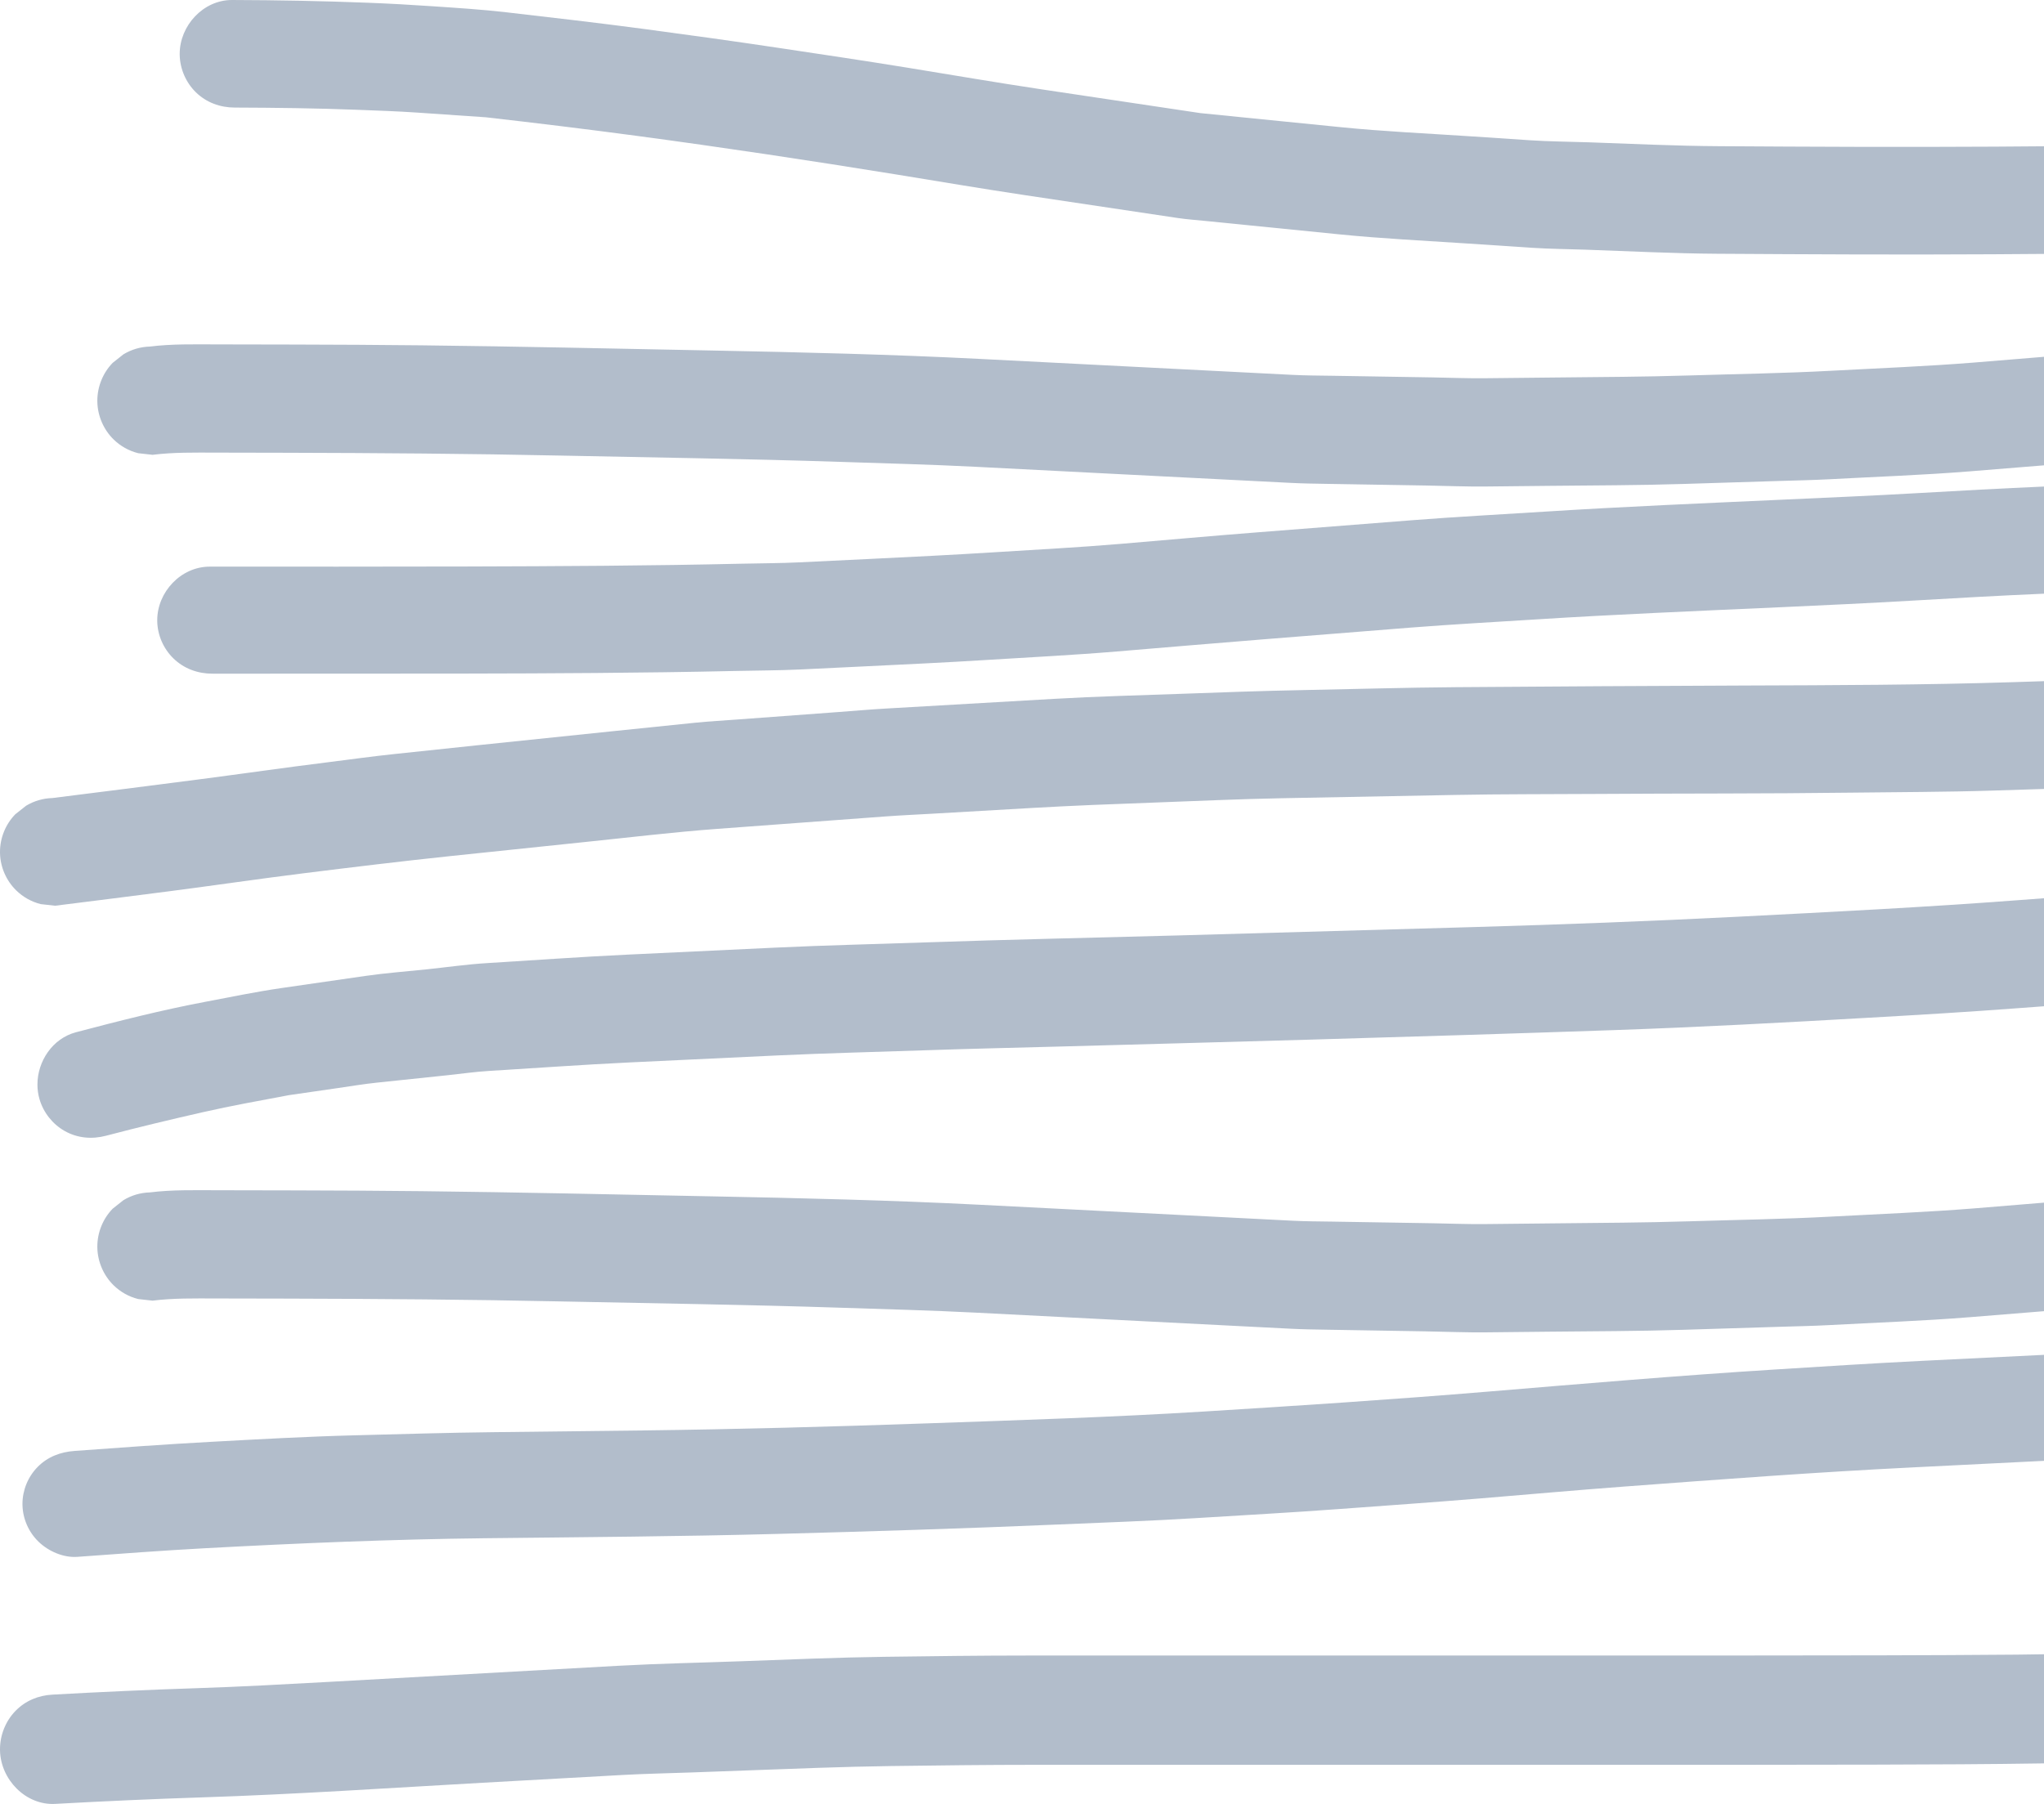
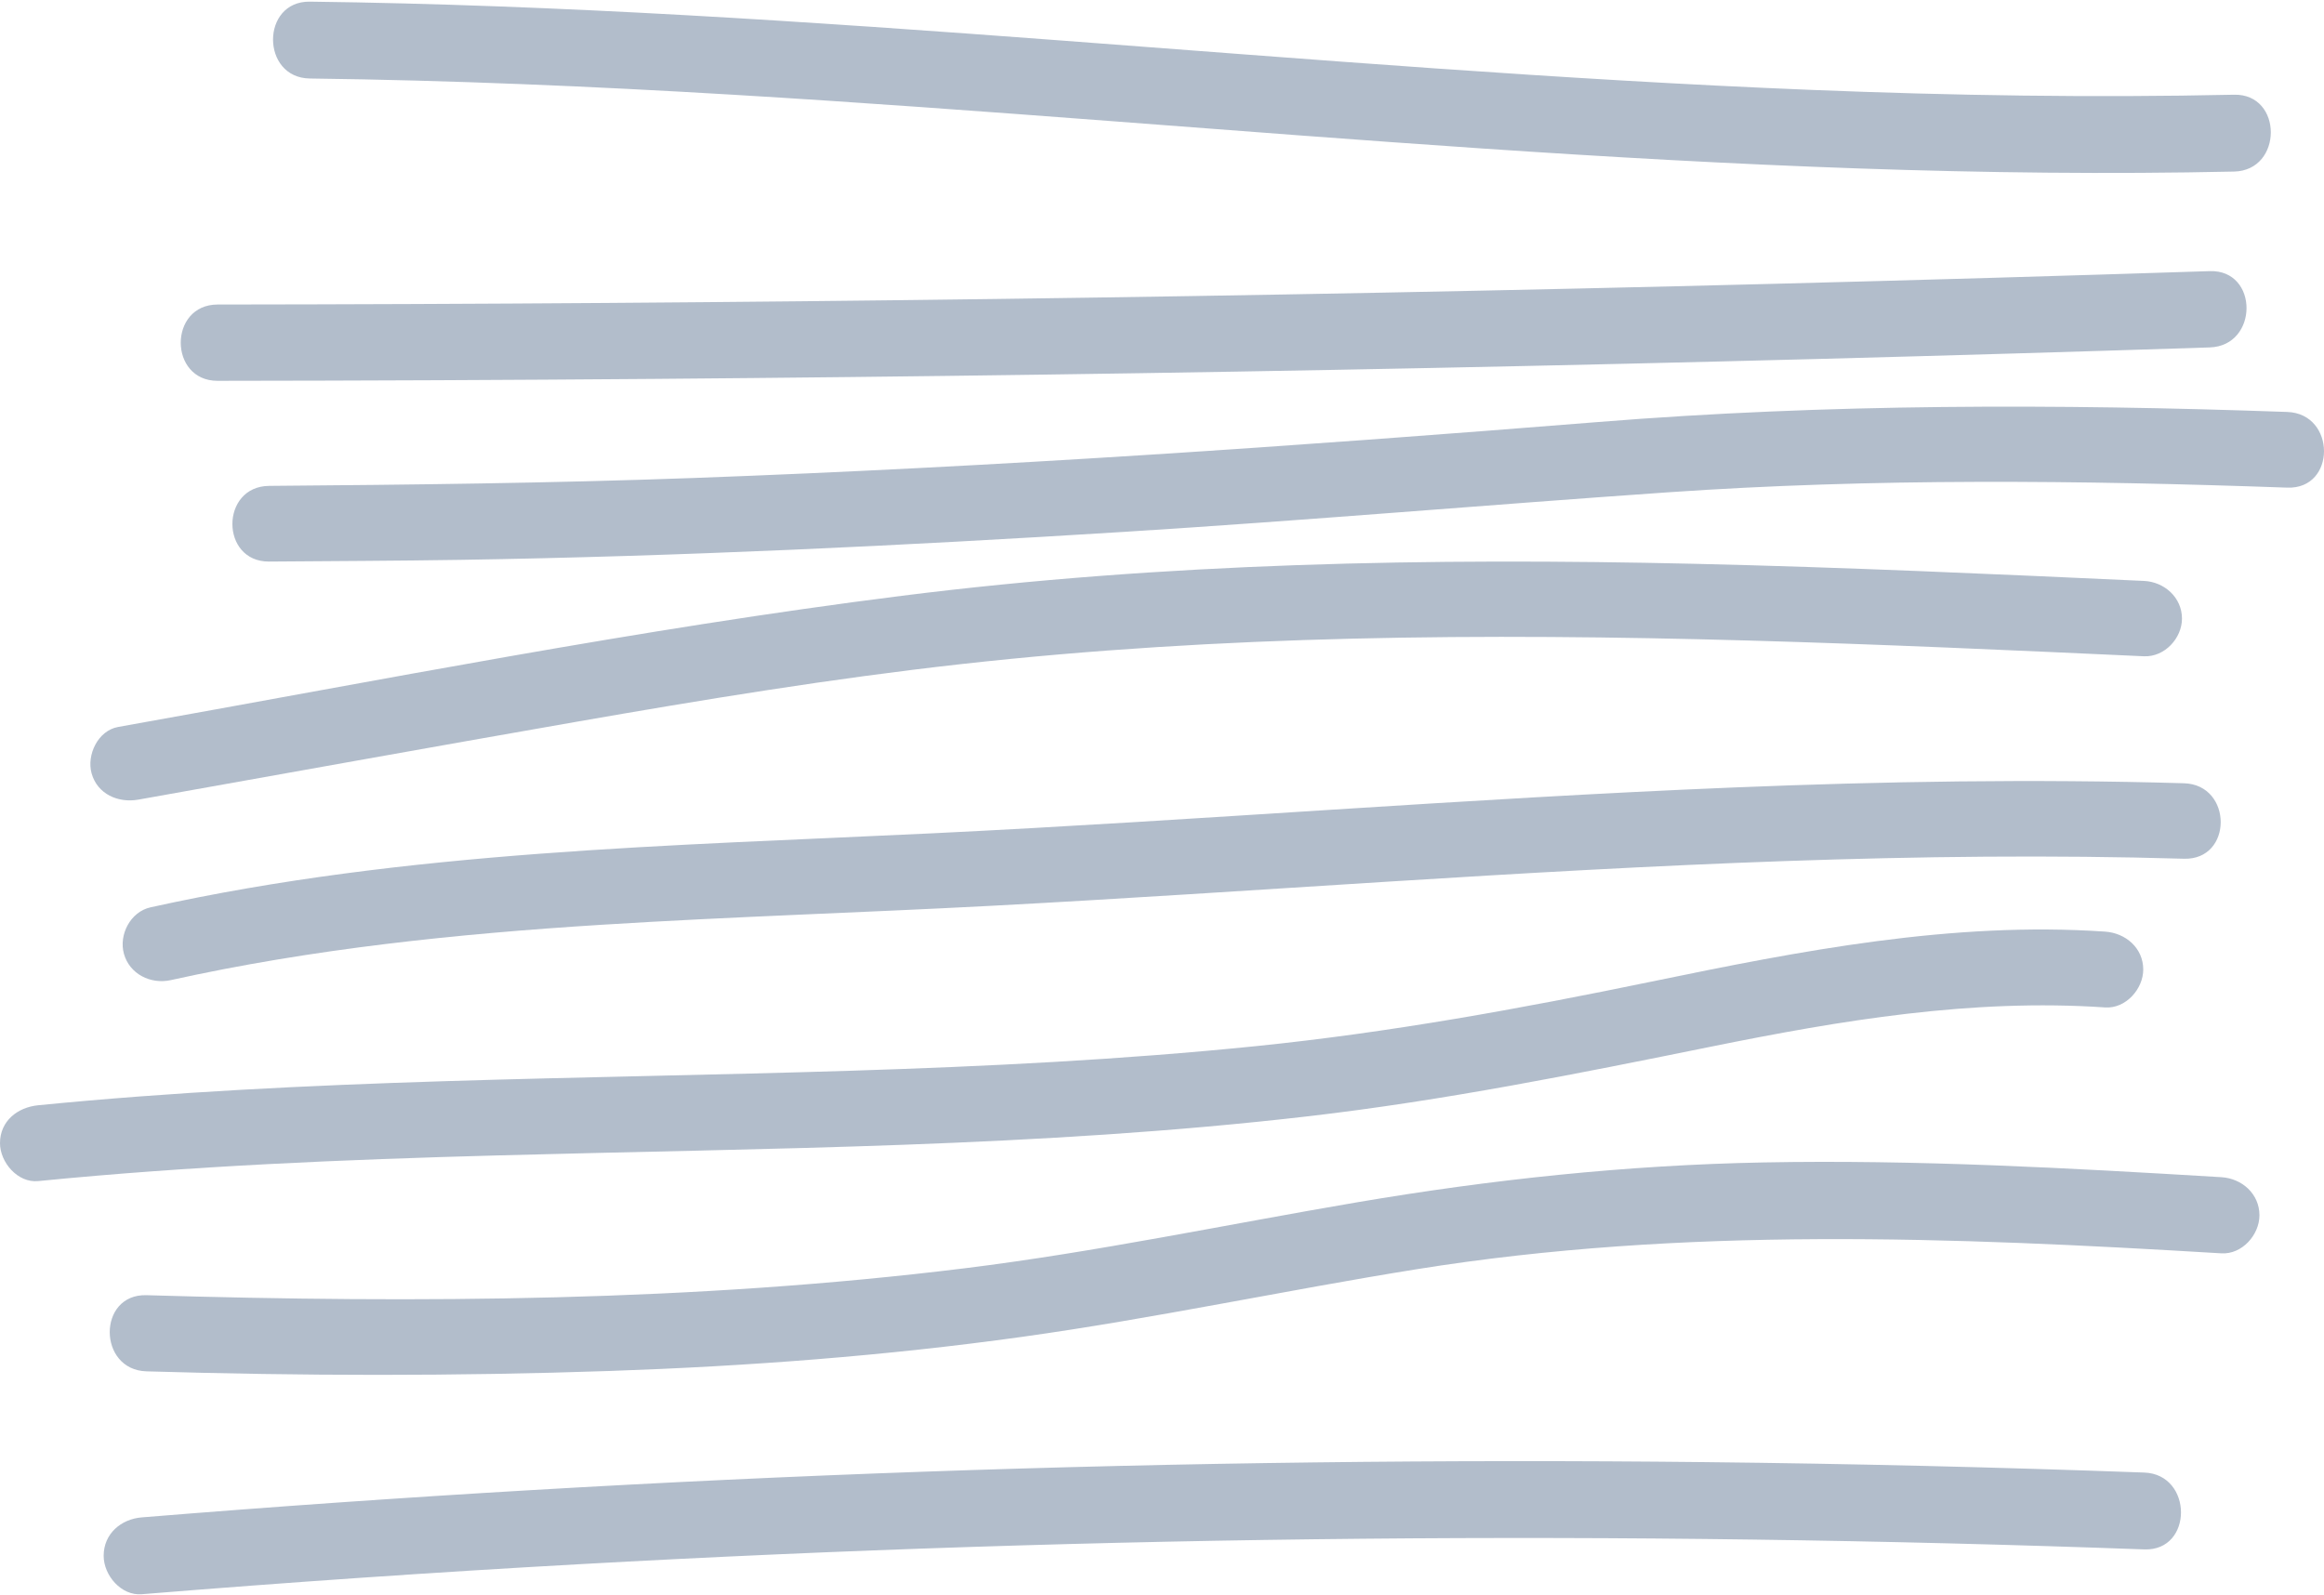
- <svg xmlns="http://www.w3.org/2000/svg" width="273px" height="241px" viewBox="0 0 273 241" version="1.1">
-   <g id="Homepage-Layout" stroke="none" stroke-width="1" fill="none" fill-rule="evenodd">
-     <g id="UnMute-Homepage-v2-Copy" transform="translate(-955, -622)" fill="#B2BDCB">
-       <g id="Group-2" transform="translate(955, 622)">
-         <path d="M67.654,33.9 C73.517,33.863 79.379,33.56 85.239,33.356 C87.621,33.272 90.016,33.26 92.395,33.103 C95.334,32.909 98.271,32.712 101.21,32.519 C106.82,32.147 112.444,31.876 118.04,31.316 C122.194,30.9 126.347,30.483 130.499,30.068 C132.299,29.886 134.097,29.706 135.897,29.527 C137.163,29.399 138.455,29.31 139.712,29.123 C146.514,28.108 153.314,27.089 160.115,26.07 C165.833,25.213 171.535,24.244 177.241,23.317 C188.772,21.448 200.322,19.709 211.9,18.158 C218.619,17.258 225.343,16.441 232.078,15.672 C235.15,15.461 238.222,15.251 241.294,15.04 C243.985,14.856 246.677,14.77 249.373,14.665 C254.795,14.454 260.225,14.39 265.651,14.371 C267.594,14.366 269.433,13.703 270.838,12.33 C272.165,11.029 272.953,9.225 272.998,7.362 C272.999,7.308 273,7.253 273,7.198 C273,3.428 269.856,-0.012 266.006,3.37177463e-05 C259.967,0.019 253.931,0.129 247.896,0.365 C244.996,0.477 242.114,0.637 239.218,0.835 C235.932,1.06 232.653,1.262 229.382,1.641 C223.189,2.358 217.001,3.066 210.823,3.893 C204.813,4.696 198.813,5.525 192.816,6.427 C187.187,7.271 181.556,8.109 175.936,9.021 C169.914,9.997 163.898,11.037 157.864,11.94 C150.8,13 143.734,14.049 136.671,15.111 C130.405,15.737 124.139,16.367 117.874,16.995 C112.192,17.566 106.473,17.82 100.777,18.199 C98.081,18.377 95.383,18.552 92.687,18.736 C90.071,18.912 87.434,18.919 84.815,19.011 C79.017,19.215 73.22,19.496 67.419,19.531 C55.15,19.61 42.885,19.662 30.616,19.591 C28.41,19.579 26.205,19.559 24,19.542 L24,33.921 C26.28,33.938 28.561,33.954 30.842,33.968 C43.115,34.041 55.383,33.977 67.654,33.9" id="Fill-1" transform="translate(148.5, 17) scale(-1, 1) translate(-148.5, -17) " />
-         <path d="M41.752,64.03 C43.87,64.143 45.994,64.181 48.113,64.247 C52.475,64.383 56.835,64.52 61.197,64.655 C67.163,64.843 73.134,64.842 79.101,64.906 C81.885,64.934 84.667,64.957 87.451,64.994 C90.159,65.028 92.88,64.904 95.588,64.861 C99.983,64.787 104.38,64.716 108.775,64.642 C110.408,64.616 112.032,64.593 113.661,64.508 C121.22,64.122 128.779,63.739 136.335,63.352 C142.798,63.025 149.258,62.692 155.72,62.36 C161.736,62.053 167.76,61.902 173.78,61.703 C186.226,61.292 198.68,61.125 211.129,60.863 C223.318,60.605 235.51,60.519 247.702,60.487 C250.865,60.479 254.031,60.473 257.195,60.468 C259.999,60.464 262.837,60.411 265.625,60.76 C266.264,60.688 266.903,60.616 267.544,60.545 C268.803,60.225 269.898,59.611 270.829,58.705 C272.164,57.395 272.953,55.581 272.998,53.708 C272.999,53.65 273,53.593 273,53.536 C273,51.659 272.259,49.822 270.953,48.477 C270.471,48.094 269.99,47.714 269.508,47.332 C268.421,46.681 267.246,46.336 265.979,46.298 C263.042,45.931 260.049,46.005 257.095,46.009 C253.626,46.014 250.155,46.022 246.686,46.029 C241.016,46.044 235.347,46.07 229.676,46.134 C216.815,46.279 203.958,46.57 191.099,46.822 C179.052,47.057 167.001,47.341 154.969,47.957 C141.099,48.667 127.23,49.377 113.363,50.081 C111.598,50.171 109.831,50.171 108.065,50.2 C103.586,50.273 99.104,50.347 94.625,50.42 C92.318,50.46 90.003,50.556 87.694,50.531 C84.487,50.499 81.281,50.464 78.076,50.43 C72.213,50.368 66.351,50.345 60.491,50.162 C54.122,49.964 47.74,49.874 41.377,49.529 C35.029,49.187 28.67,48.942 22.333,48.434 C19.221,48.183 16.11,47.93 13,47.667 L13,62.166 C16.323,62.443 19.648,62.706 22.973,62.974 C29.219,63.475 35.494,63.691 41.752,64.03" id="Fill-4" transform="translate(143, 55.5) scale(-1, 1) translate(-143, -55.5) " />
-         <path d="M41.752,177.03 C43.87,177.143 45.994,177.181 48.113,177.247 C52.475,177.383 56.835,177.52 61.197,177.655 C67.163,177.843 73.134,177.842 79.101,177.906 C81.885,177.934 84.667,177.957 87.451,177.994 C90.159,178.028 92.88,177.904 95.588,177.861 C99.983,177.787 104.38,177.716 108.775,177.642 C110.408,177.616 112.032,177.593 113.661,177.508 C121.22,177.122 128.779,176.739 136.335,176.352 C142.798,176.025 149.258,175.692 155.72,175.36 C161.736,175.053 167.76,174.902 173.78,174.703 C186.226,174.292 198.68,174.125 211.129,173.863 C223.318,173.605 235.51,173.519 247.702,173.487 C250.865,173.479 254.031,173.473 257.195,173.468 C259.999,173.464 262.837,173.411 265.625,173.76 C266.264,173.688 266.903,173.616 267.544,173.545 C268.803,173.225 269.898,172.611 270.829,171.705 C272.164,170.395 272.953,168.581 272.998,166.708 C272.999,166.65 273,166.593 273,166.536 C273,164.659 272.259,162.822 270.953,161.477 C270.471,161.094 269.99,160.714 269.508,160.332 C268.421,159.681 267.246,159.336 265.979,159.298 C263.042,158.931 260.049,159.005 257.095,159.009 C253.626,159.014 250.155,159.022 246.686,159.029 C241.016,159.044 235.347,159.07 229.676,159.134 C216.815,159.279 203.958,159.57 191.099,159.822 C179.052,160.057 167.001,160.341 154.969,160.957 C141.099,161.667 127.23,162.377 113.363,163.081 C111.598,163.171 109.831,163.171 108.065,163.2 C103.586,163.273 99.104,163.347 94.625,163.42 C92.318,163.46 90.003,163.556 87.694,163.531 C84.487,163.499 81.281,163.464 78.076,163.43 C72.213,163.368 66.351,163.345 60.491,163.162 C54.122,162.964 47.74,162.874 41.377,162.529 C35.029,162.187 28.67,161.942 22.333,161.434 C19.221,161.183 16.11,160.93 13,160.667 L13,175.166 C16.323,175.443 19.648,175.706 22.973,175.974 C29.219,176.475 35.494,176.691 41.752,177.03" id="Fill-4" transform="translate(143, 168.5) scale(-1, 1) translate(-143, -168.5) " />
-         <path d="M73.069,81.89 C78.229,82.139 83.381,82.402 88.537,82.732 C94.225,83.095 99.923,83.398 105.607,83.845 C118.674,84.869 131.736,85.925 144.796,87.03 C150.534,87.514 156.292,87.795 162.039,88.156 C167.58,88.503 173.122,88.761 178.665,89.03 C181.467,89.164 184.271,89.304 187.073,89.436 C190.008,89.575 192.958,89.571 195.896,89.639 C202.071,89.78 208.243,89.858 214.419,89.908 C225.994,90.004 237.569,89.99 249.143,89.998 C254.638,90 260.135,90 265.63,90 C267.576,90 269.427,89.331 270.831,87.966 C272.165,86.672 272.953,84.879 272.998,83.026 C273,82.971 273,82.916 273,82.862 C273,79.103 269.847,75.698 265.984,75.698 C254.561,75.7 243.137,75.711 231.712,75.68 C219.446,75.644 207.184,75.588 194.923,75.307 C192.375,75.247 189.819,75.251 187.273,75.128 C184.084,74.974 180.896,74.819 177.708,74.665 C172.202,74.398 166.703,74.125 161.202,73.78 C155.556,73.424 149.903,73.13 144.266,72.653 C138.171,72.138 132.08,71.586 125.984,71.112 C119.096,70.575 112.209,70.031 105.321,69.493 C99.464,69.035 93.59,68.731 87.726,68.355 C77.084,67.676 66.426,67.236 55.773,66.746 C49.832,66.473 43.889,66.225 37.95,65.882 C32.3,65.555 26.654,65.247 21,65 L21,79.313 C26.896,79.565 32.785,79.906 38.678,80.246 C50.135,80.908 61.607,81.335 73.069,81.89" id="Fill-7" transform="translate(147, 77.5) scale(-1, 1) translate(-147, -77.5) " />
-         <path d="M25.786,105.894 C37.162,106.042 48.541,105.988 59.918,106.066 C66.183,106.107 72.454,106.08 78.718,106.201 C86.408,106.349 94.099,106.493 101.789,106.638 C107.554,106.746 113.316,107.018 119.078,107.228 C124.419,107.421 129.746,107.627 135.081,107.934 C139.583,108.194 144.083,108.454 148.586,108.713 C150.64,108.831 152.697,108.92 154.748,109.073 C162.222,109.629 169.695,110.178 177.169,110.73 C183.105,111.169 189.024,111.888 194.944,112.497 C200.949,113.116 206.954,113.745 212.957,114.38 C219.456,115.066 225.934,115.854 232.42,116.661 C238.371,117.403 244.306,118.278 250.255,119.05 C255.38,119.715 260.507,120.357 265.636,121 C266.275,120.929 266.913,120.858 267.551,120.787 C268.808,120.468 269.903,119.857 270.833,118.954 C272.165,117.652 272.953,115.849 272.998,113.985 C273,113.928 273,113.87 273,113.813 C273,111.946 272.26,110.117 270.956,108.78 C270.475,108.4 269.994,108.02 269.514,107.64 C268.429,106.993 267.253,106.651 265.99,106.613 C259.54,105.806 253.092,104.985 246.645,104.15 C240.826,103.395 235.019,102.556 229.195,101.831 C226.254,101.465 223.314,101.048 220.365,100.739 C216.619,100.346 212.873,99.946 209.127,99.551 C203.137,98.92 197.147,98.301 191.155,97.685 C187.508,97.309 183.86,96.934 180.213,96.559 C178.303,96.363 176.379,96.26 174.463,96.117 C169.987,95.788 165.509,95.456 161.033,95.124 C158.902,94.967 156.773,94.778 154.641,94.656 C147.162,94.225 139.682,93.792 132.203,93.362 C126.544,93.036 120.874,92.893 115.21,92.689 C109.849,92.495 104.491,92.296 99.129,92.195 C92.242,92.064 85.354,91.854 78.47,91.803 C65.65,91.71 52.832,91.627 40.011,91.582 C28.035,91.541 16.052,91.511 4.081,91.132 C2.721,91.09 1.361,91.044 0,91 L0,105.401 C2.277,105.473 4.555,105.544 6.833,105.617 C13.146,105.817 19.469,105.812 25.786,105.894" id="Fill-10" transform="translate(136.5, 106) scale(-1, 1) translate(-136.5, -106) " />
-         <path d="M28.367,135.961 C39.691,136.608 51.021,137.224 62.356,137.614 C75.957,138.085 89.557,138.501 103.159,138.893 C114.321,139.216 125.483,139.512 136.644,139.816 C142.579,139.977 148.512,140.106 154.445,140.312 C160.993,140.54 167.552,140.69 174.098,140.997 C180.71,141.31 187.323,141.623 193.935,141.936 C200.201,142.234 206.462,142.694 212.723,143.072 C214.549,143.183 216.377,143.45 218.198,143.641 C221.351,143.973 224.506,144.303 227.66,144.634 C229.427,144.82 231.182,145.114 232.94,145.37 C235.093,145.681 237.247,145.993 239.401,146.305 C243.246,147.033 247.098,147.715 250.913,148.584 C255.237,149.568 259.547,150.598 263.835,151.728 C265.714,152.223 267.656,152.06 269.367,151.091 C270.984,150.174 272.202,148.629 272.725,146.838 C272.911,146.199 273,145.543 273,144.89 C273,141.776 270.979,138.728 267.859,137.905 C262.205,136.414 256.506,134.961 250.76,133.872 C247.297,133.216 243.842,132.496 240.354,131.991 C236.641,131.455 232.927,130.917 229.212,130.38 C226.493,129.987 223.734,129.786 221,129.498 C218.32,129.216 215.628,128.828 212.935,128.665 C206.695,128.286 200.455,127.829 194.209,127.534 C187.598,127.221 180.984,126.908 174.373,126.595 C167.75,126.28 161.116,126.134 154.491,125.903 C143.24,125.511 131.982,125.282 120.727,124.971 C107.517,124.605 94.307,124.228 81.095,123.848 C69.41,123.512 57.727,123.071 46.052,122.477 C33.477,121.834 20.905,121.204 8.35,120.251 C7.233,120.167 6.116,120.086 5,120 L5,134.43 C6.182,134.52 7.365,134.603 8.547,134.693 C15.151,135.194 21.754,135.584 28.367,135.961" id="Fill-13" transform="translate(139, 136) scale(-1, 1) translate(-139, -136) " />
-         <path d="M59.126,198.601 C65.475,199.077 71.818,199.642 78.163,200.169 C84.497,200.696 90.838,201.131 97.175,201.601 C103.5,202.07 109.835,202.414 116.167,202.807 C122.398,203.192 128.641,203.406 134.877,203.673 C147.295,204.204 159.718,204.591 172.143,204.921 C185.157,205.269 198.175,205.354 211.194,205.499 C223.675,205.639 236.148,206.161 248.61,206.835 C254.297,207.143 259.98,207.571 265.661,207.986 C267.529,208.124 269.523,207.245 270.84,205.975 C272.168,204.694 272.953,202.917 272.998,201.084 C272.999,201.028 273,200.971 273,200.915 C273,199.08 272.262,197.28 270.963,195.966 C269.613,194.6 267.908,193.972 266.013,193.834 C259.939,193.389 253.862,192.947 247.78,192.619 C241.394,192.273 235.001,191.911 228.606,191.749 C222.46,191.593 216.315,191.399 210.168,191.331 C203.498,191.255 196.827,191.18 190.157,191.099 C177.483,190.944 164.815,190.595 152.148,190.153 C139.799,189.722 127.441,189.33 115.11,188.566 C102.487,187.785 89.87,186.961 77.268,185.912 C64.531,184.853 51.795,183.768 39.04,182.964 C32.437,182.549 25.839,182.127 19.232,181.799 C13.822,181.531 8.411,181.265 3,181 L3,195.16 C8.834,195.456 14.67,195.745 20.504,196.034 C33.394,196.672 46.259,197.639 59.126,198.601" id="Fill-18" transform="translate(138, 194.5) scale(-1, 1) translate(-138, -194.5) " />
-         <path d="M58.06,235.768 C70.895,235.77 83.729,235.77 96.563,235.77 L134.724,235.77 C141.162,235.77 147.596,235.846 154.034,235.934 C160.436,236.021 166.829,236.285 173.229,236.519 L180.571,236.787 C183.666,236.899 186.769,236.956 189.861,237.127 C196.07,237.472 202.278,237.812 208.487,238.162 C220.997,238.863 233.512,239.713 246.035,240.12 C252.573,240.333 259.102,240.631 265.632,240.99 C269.545,241.207 272.905,237.757 272.998,233.871 C273,233.813 273,233.755 273,233.697 C273,231.803 272.26,229.947 270.955,228.591 C269.62,227.205 267.873,226.494 265.985,226.392 C259.557,226.036 253.129,225.74 246.695,225.531 C240.865,225.34 235.045,225.019 229.224,224.698 C216.267,223.979 203.312,223.249 190.354,222.536 C184.882,222.234 179.393,222.131 173.917,221.93 C167.578,221.7 161.245,221.428 154.903,221.34 C148.476,221.253 142.055,221.169 135.628,221.169 L116.54,221.169 L78.312,221.169 C65.5,221.169 52.686,221.167 39.874,221.164 C27.783,221.158 15.69,221.154 3.6,221.05 C2.399,221.039 1.2,221.019 0,221 L0,235.579 C7.45,235.698 14.903,235.724 22.358,235.745 C34.259,235.781 46.16,235.766 58.06,235.768" id="Fill-20" transform="translate(136.5, 231) scale(-1, 1) translate(-136.5, -231) " />
-       </g>
+ <svg xmlns="http://www.w3.org/2000/svg" width="360px" height="247px" viewBox="0 0 360 247" version="1.1">
+   <g id="Page-1" stroke="none" stroke-width="1" fill="none" fill-rule="evenodd">
+     <g id="Group-19" transform="translate(180, 123.5) scale(-1, 1) translate(-180, -123.5) " fill="#B2BDCB">
+       <path d="M13.931,26.58 C52.737,27.431 91.534,25.63 130.245,23.015 C169.003,20.395 207.708,16.983 246.488,14.673 C268.308,13.373 290.152,12.432 312.01,12.162 C319.592,12.067 319.613,0.161 312.01,0.255 C273.171,0.737 234.405,3.358 195.683,6.269 C156.962,9.178 118.248,12.366 79.444,13.925 C57.618,14.803 35.771,15.153 13.931,14.674 C6.34,14.507 6.342,26.413 13.931,26.58" id="Fill-1" />
+       <path d="M17.702,53.824 C57.91,55.132 98.126,56.195 138.348,57.008 C178.404,57.818 218.466,58.381 258.529,58.699 C281.116,58.877 303.704,58.977 326.292,59 C333.897,59.008 333.909,47.187 326.292,47.179 C286.063,47.138 245.833,46.852 205.607,46.316 C165.546,45.782 125.489,45.002 85.437,43.975 C62.856,43.396 40.278,42.738 17.702,42.004 C10.095,41.756 10.104,53.577 17.702,53.824" id="Fill-4" />
+       <path d="M5.689,75.547 C37.686,74.407 69.758,74.057 101.718,76.277 C129.825,78.229 157.892,80.651 186.015,82.408 C220.191,84.544 254.41,86.19 288.653,86.734 C298.537,86.891 308.42,86.921 318.304,87 C325.895,87.06 325.902,75.335 318.304,75.275 C296.362,75.101 274.435,74.85 252.503,74.049 C205.768,72.342 159.092,69.129 112.483,65.384 C76.918,62.526 41.327,62.552 5.689,63.822 C-1.878,64.092 -1.914,75.818 5.689,75.547" id="Fill-6" />
+       <path d="M27.899,101.672 C68.732,99.807 109.613,97.945 150.499,98.942 C170.741,99.436 190.973,100.64 211.098,102.884 C231.145,105.12 251.056,108.39 270.918,111.858 C293.477,115.797 316.012,119.866 338.557,123.88 C341.689,124.438 344.916,123.037 345.813,119.803 C346.599,116.976 344.846,113.184 341.693,112.622 C301.336,105.437 261.013,97.43 220.32,92.305 C179.607,87.178 138.53,86.403 97.542,87.346 C74.316,87.88 51.106,88.937 27.899,89.998 C24.716,90.143 22,92.576 22,95.835 C22,98.884 24.701,101.819 27.899,101.672" id="Fill-8" />
+       <path d="M21.694,133.038 C62.798,131.833 103.889,134.013 144.899,136.583 C165.507,137.874 186.11,139.257 206.73,140.346 C226.765,141.403 246.823,142.014 266.846,143.272 C289.254,144.68 311.609,146.985 333.548,151.844 C336.655,152.532 339.933,150.909 340.805,147.76 C341.62,144.825 339.808,141.259 336.685,140.568 C296.928,131.764 256.077,131.057 215.564,129.099 C174.158,127.099 132.832,123.686 91.41,121.997 C68.185,121.051 44.932,120.663 21.694,121.345 C14.118,121.567 14.086,133.261 21.694,133.038" id="Fill-10" />
+       <path d="M33.909,156.076 C54.505,154.673 74.833,158.074 94.942,162.151 C115.663,166.354 136.274,170.492 157.3,172.932 C199.026,177.773 241.091,177.862 283.029,179.003 C306.749,179.648 330.471,180.643 354.091,182.979 C357.271,183.293 360,180.054 360,177.106 C360,173.668 357.28,171.547 354.091,171.232 C312.244,167.094 270.157,167.21 228.166,165.881 C207.214,165.217 186.26,164.189 165.401,162.067 C144.754,159.965 124.475,156.27 104.169,152.073 C81.095,147.303 57.593,142.716 33.909,144.33 C30.725,144.546 28,146.874 28,150.203 C28,153.213 30.708,156.294 33.909,156.076" id="Fill-12" />
+       <path d="M15.899,194.172 C57.572,191.665 99.205,189.998 140.599,196.641 C160.998,199.915 181.216,204.262 201.685,207.112 C222.863,210.061 244.183,211.661 265.547,212.396 C289.454,213.219 313.397,213.164 337.307,212.454 C344.882,212.229 344.914,200.431 337.307,200.657 C295.099,201.91 252.476,201.667 210.517,196.48 C190.168,193.963 170.093,189.72 149.891,186.284 C129.003,182.73 108.04,180.495 86.847,180.09 C63.176,179.639 39.518,180.953 15.899,182.375 C12.718,182.566 10,184.949 10,188.273 C10,191.318 12.703,194.365 15.899,194.172" id="Fill-14" />
+       <path d="M27.844,240.04 C68.226,238.564 108.64,238.007 149.047,238.388 C189.453,238.77 229.851,240.084 270.198,242.329 C292.832,243.588 315.449,245.144 338.044,246.985 C341.223,247.244 343.942,244.064 343.942,241.032 C343.942,237.595 341.231,235.339 338.044,235.079 C297.766,231.798 257.416,229.431 217.032,228.004 C176.649,226.577 136.233,226.081 95.827,226.518 C73.161,226.763 50.498,227.306 27.844,228.134 C20.276,228.41 20.239,240.318 27.844,240.04" id="Fill-16" />
    </g>
  </g>
</svg>
